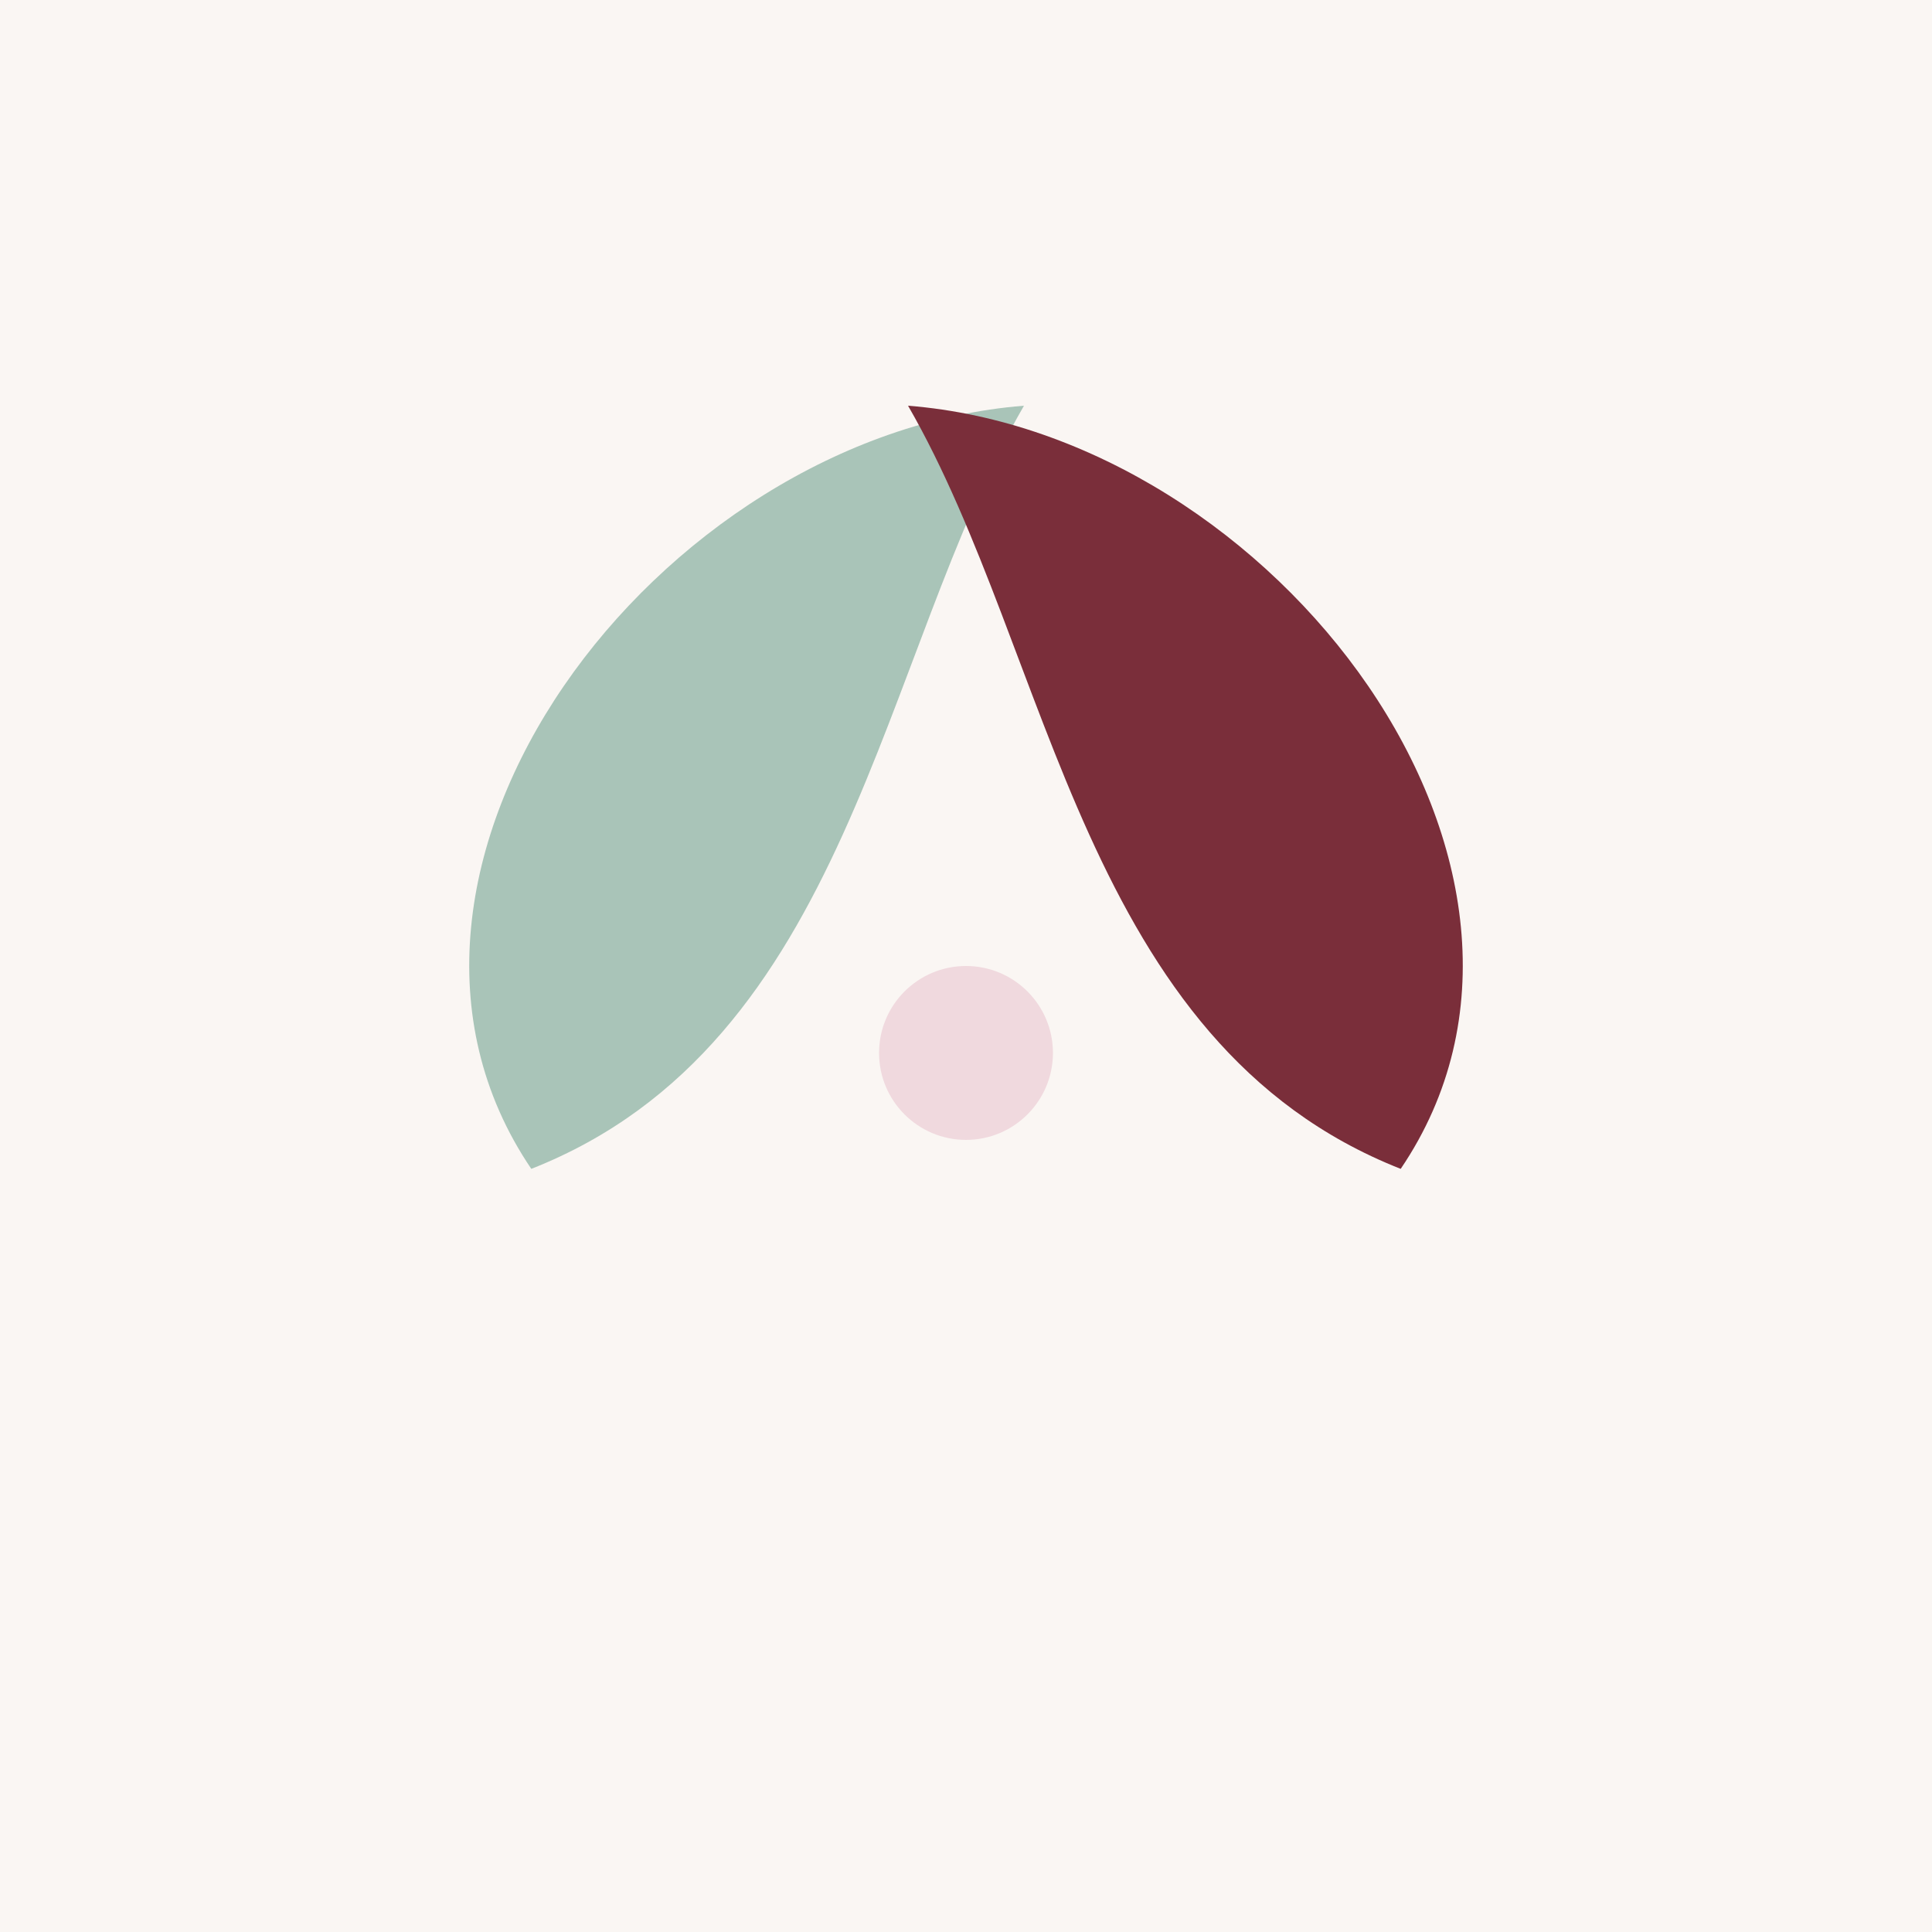
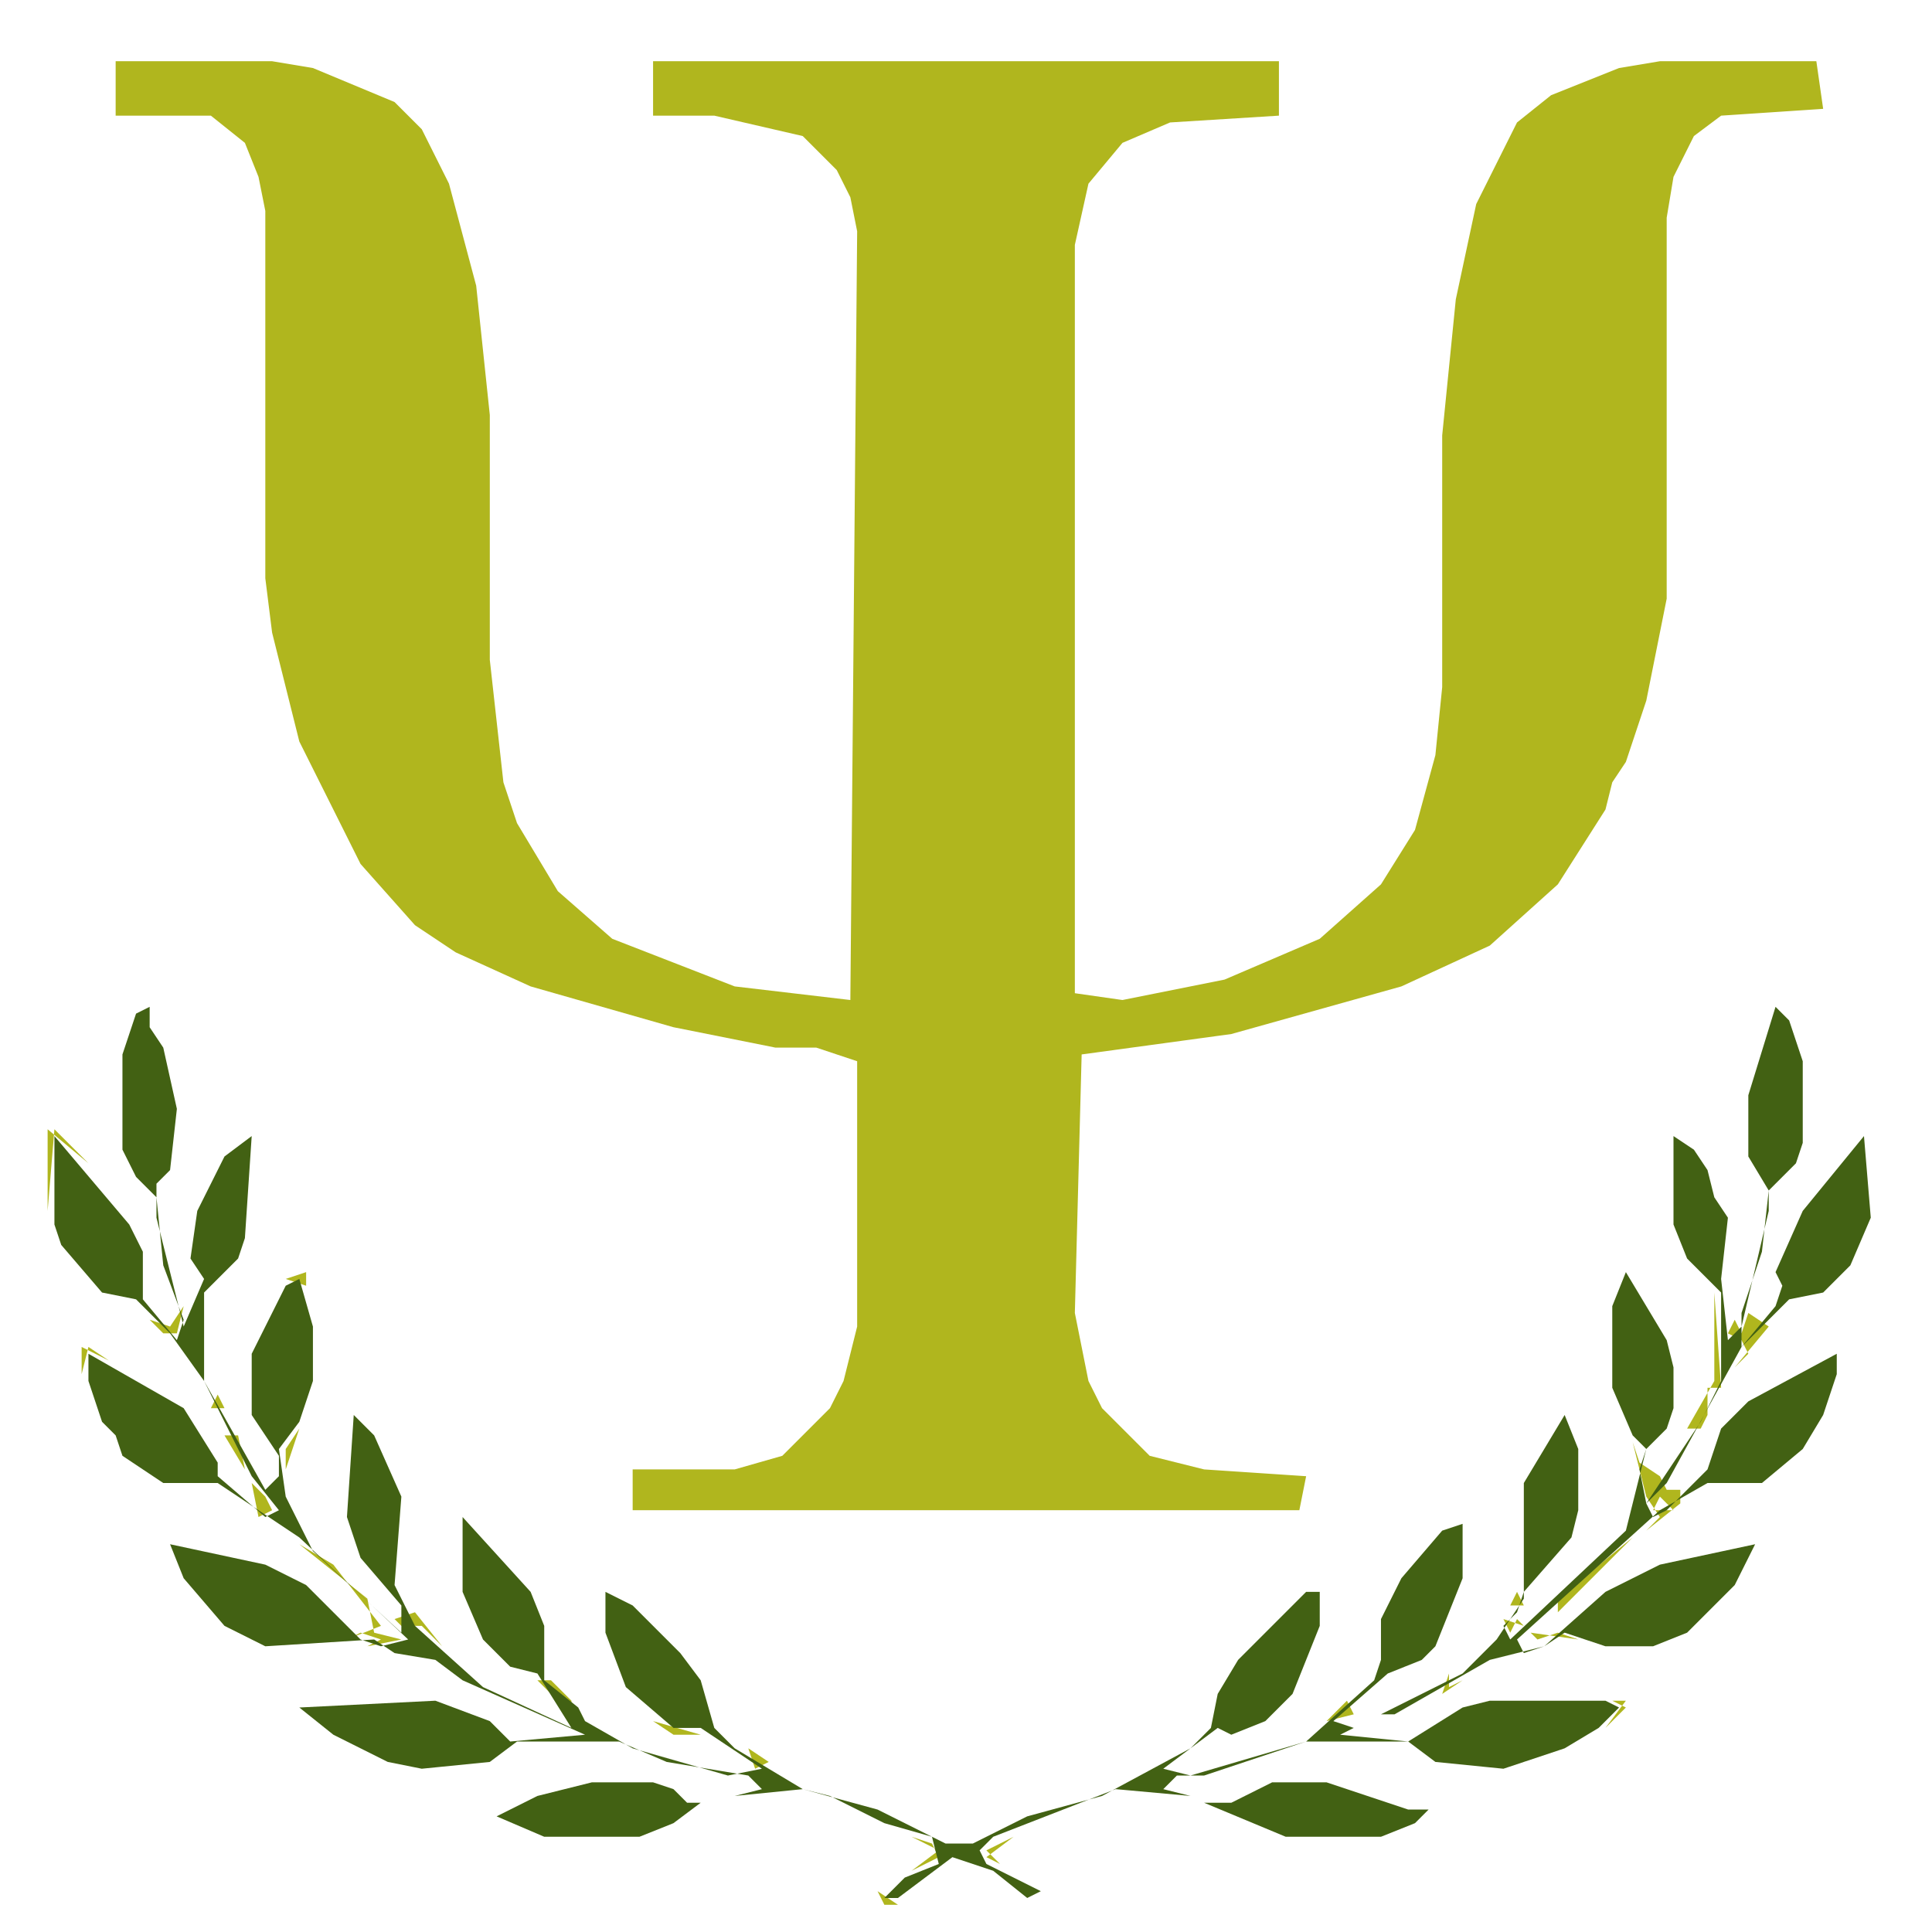
- <svg xmlns="http://www.w3.org/2000/svg" viewBox="0 0 200 200">
-   <rect width="200" height="200" fill="#FAF6F3" />
-   <path d="M 55 121 C 34 90, 68 45, 106 42 C 91 68, 88 108, 55 121 Z" fill="#A9C4B8" />
-   <path d="M 145 121 C 166 90, 132 45, 94 42 C 109 68, 112 108, 145 121 Z" fill="#7A2E3A" />
-   <circle cx="100" cy="109" r="9" fill="#F0D9DE" />
+ <svg xmlns="http://www.w3.org/2000/svg" viewBox="60 60 284 284" width="100%" height="100%">
+   <path d="M 189 338 L 190 340 L 192 340 L 194 338 L 192 340 Z M 209 330 L 205 333 L 207 334 L 205 332 Z M 197 331 L 194 330 L 198 332 L 194 335 L 198 333 Z M 197 329 L 199 330 L 203 330 L 199 330 Z M 170 317 L 171 320 L 173 319 Z M 166 314 L 168 316 L 168 318 L 168 316 Z M 156 313 L 163 315 L 159 315 Z M 133 313 L 135 315 L 137 315 L 135 315 Z M 299 310 L 297 310 L 299 311 L 296 314 Z M 258 310 L 255 313 L 259 312 Z M 275 307 L 273 308 L 273 306 L 272 309 Z M 252 306 L 251 309 L 247 313 L 251 309 Z M 141 300 L 141 307 L 139 307 L 143 311 L 139 311 L 137 310 L 139 311 L 143 311 L 144 313 L 144 310 L 141 307 Z M 287 296 L 284 299 L 281 298 L 282 300 L 283 298 L 285 300 L 286 303 L 285 300 L 292 301 L 289 300 L 286 301 L 284 299 Z M 116 296 L 119 299 L 122 299 L 125 302 L 121 297 L 118 298 Z M 283 294 L 282 296 L 284 296 Z M 102 291 L 105 292 L 111 298 L 105 292 Z M 303 290 L 296 293 L 292 297 L 296 293 Z M 104 287 L 109 290 L 116 299 L 111 301 L 113 300 L 116 301 L 114 302 L 119 301 L 115 300 L 114 295 Z M 300 286 L 289 295 L 289 297 Z M 101 278 L 99 280 L 97 278 L 98 283 L 100 282 L 99 280 Z M 300 272 L 302 280 L 304 283 L 302 285 L 307 281 L 307 279 L 305 279 L 304 277 L 301 275 Z M 303 282 L 304 280 L 306 282 Z M 93 271 L 96 276 L 95 271 Z M 104 270 L 102 276 L 102 273 Z M 90 270 L 93 275 L 93 277 L 95 279 L 95 281 L 95 279 L 93 277 L 93 275 Z M 92 265 L 91 267 L 93 267 Z M 72 258 L 72 262 L 73 258 L 76 260 Z M 317 253 L 316 256 L 315 254 L 314 256 L 316 257 L 317 259 L 315 261 L 320 255 Z M 87 252 L 85 255 L 82 254 L 84 256 L 86 256 Z M 102 248 L 105 249 L 105 247 Z M 94 247 L 91 250 L 91 252 L 91 250 Z M 307 244 L 312 250 L 312 263 L 308 270 L 310 270 L 311 268 L 311 264 L 313 264 L 312 250 Z M 334 243 L 333 246 L 329 250 L 333 246 Z M 68 226 L 73 231 L 67 226 L 67 238 Z M 77 69 L 77 77 L 91 77 L 96 81 L 98 86 L 99 91 L 99 145 L 100 153 L 104 169 L 113 187 L 121 196 L 127 200 L 138 205 L 159 211 L 174 214 L 180 214 L 186 216 L 186 255 L 184 263 L 182 267 L 175 274 L 168 276 L 153 276 L 153 282 L 251 282 L 252 277 L 237 276 L 229 274 L 222 267 L 220 263 L 218 253 L 219 215 L 241 212 L 266 205 L 279 199 L 289 190 L 296 179 L 297 175 L 299 172 L 302 163 L 305 148 L 305 92 L 306 86 L 309 80 L 313 77 L 328 76 L 327 69 L 304 69 L 298 70 L 288 74 L 283 78 L 277 90 L 274 104 L 272 124 L 272 161 L 271 171 L 268 182 L 263 190 L 254 198 L 240 204 L 225 207 L 218 206 L 218 96 L 220 87 L 225 81 L 232 78 L 248 77 L 248 69 L 156 69 L 156 77 L 165 77 L 178 80 L 183 85 L 185 89 L 186 94 L 185 207 L 168 205 L 150 198 L 142 191 L 136 181 L 134 175 L 132 157 L 132 121 L 130 102 L 126 87 L 122 79 L 118 75 L 106 70 L 100 69 Z" fill="#B0B61E" fill-rule="evenodd" />
+   <path d="M 237 325 L 249 330 L 263 330 L 268 328 L 270 326 L 267 326 L 255 322 L 247 322 L 241 325 Z M 133 327 L 140 330 L 154 330 L 159 328 L 163 325 L 166 325 L 161 325 L 159 323 L 156 322 L 147 322 L 139 324 Z M 68 227 L 68 240 L 69 243 L 75 250 L 80 251 L 85 256 L 90 263 L 97 277 L 101 282 L 99 283 L 92 277 L 92 275 L 87 267 L 73 259 L 73 263 L 75 269 L 77 271 L 78 274 L 84 278 L 92 278 L 104 286 L 120 301 L 116 302 L 113 301 L 105 293 L 99 290 L 85 287 L 87 292 L 93 299 L 99 302 L 115 301 L 118 303 L 124 304 L 128 307 L 146 315 L 135 316 L 132 313 L 124 310 L 104 311 L 109 315 L 117 319 L 122 320 L 132 319 L 136 316 L 151 316 L 158 319 L 170 321 L 172 323 L 168 324 L 178 323 L 182 324 L 190 328 L 197 330 L 198 334 L 193 336 L 190 339 L 192 339 L 200 333 L 206 335 L 211 339 L 213 338 L 205 334 L 204 332 L 206 330 L 224 323 L 235 324 L 231 323 L 233 321 L 237 321 L 252 316 L 267 316 L 271 319 L 281 320 L 290 317 L 295 314 L 298 311 L 296 310 L 279 310 L 275 311 L 267 316 L 257 315 L 263 312 L 265 312 L 279 304 L 287 302 L 290 300 L 296 302 L 303 302 L 308 300 L 315 293 L 318 287 L 304 290 L 296 294 L 287 302 L 284 303 L 283 301 L 304 282 L 311 278 L 319 278 L 325 273 L 328 268 L 330 262 L 330 259 L 317 266 L 313 270 L 311 276 L 305 282 L 303 283 L 302 281 L 305 278 L 316 258 L 323 251 L 328 250 L 332 246 L 335 239 L 334 227 L 325 238 L 321 247 L 322 249 L 321 252 L 316 258 L 316 253 L 319 244 L 320 235 L 324 231 L 325 228 L 325 216 L 323 210 L 321 208 L 317 221 L 317 230 L 320 235 L 320 238 L 316 255 L 314 257 L 313 248 L 314 239 L 312 236 L 311 232 L 309 229 L 306 227 L 306 240 L 308 245 L 313 250 L 313 263 L 310 269 L 302 281 L 301 276 L 302 273 L 305 270 L 306 267 L 306 261 L 305 257 L 299 247 L 297 252 L 297 264 L 300 271 L 302 273 L 299 285 L 282 301 L 281 299 L 283 297 L 284 294 L 291 286 L 292 282 L 292 273 L 290 268 L 284 278 L 284 295 L 280 301 L 275 306 L 259 314 L 256 313 L 264 306 L 269 304 L 271 302 L 275 292 L 275 284 L 272 285 L 266 292 L 263 298 L 263 304 L 262 307 L 252 316 L 235 321 L 231 320 L 239 314 L 241 315 L 246 313 L 250 309 L 254 299 L 254 294 L 252 294 L 242 304 L 239 309 L 238 314 L 235 317 L 222 324 L 211 327 L 203 331 L 199 331 L 189 326 L 178 323 L 168 317 L 165 314 L 163 307 L 160 303 L 153 296 L 149 294 L 149 300 L 152 308 L 159 314 L 163 314 L 172 320 L 167 321 L 153 317 L 146 313 L 145 311 L 140 307 L 140 299 L 138 294 L 128 283 L 128 294 L 131 301 L 135 305 L 139 306 L 144 314 L 131 308 L 121 299 L 118 293 L 119 280 L 115 271 L 112 268 L 111 283 L 113 289 L 119 296 L 119 300 L 106 288 L 102 280 L 101 273 L 104 269 L 106 263 L 106 255 L 104 248 L 102 249 L 97 259 L 97 268 L 101 274 L 101 277 L 99 279 L 90 263 L 90 250 L 95 245 L 96 242 L 97 227 L 93 230 L 89 238 L 88 245 L 90 248 L 87 255 L 83 239 L 83 234 L 85 232 L 86 223 L 84 214 L 82 211 L 82 208 L 80 209 L 78 215 L 78 229 L 80 233 L 83 236 L 84 246 L 87 254 L 86 257 L 81 251 L 81 244 L 79 240 Z" fill="#426113" fill-rule="evenodd" />
</svg>
